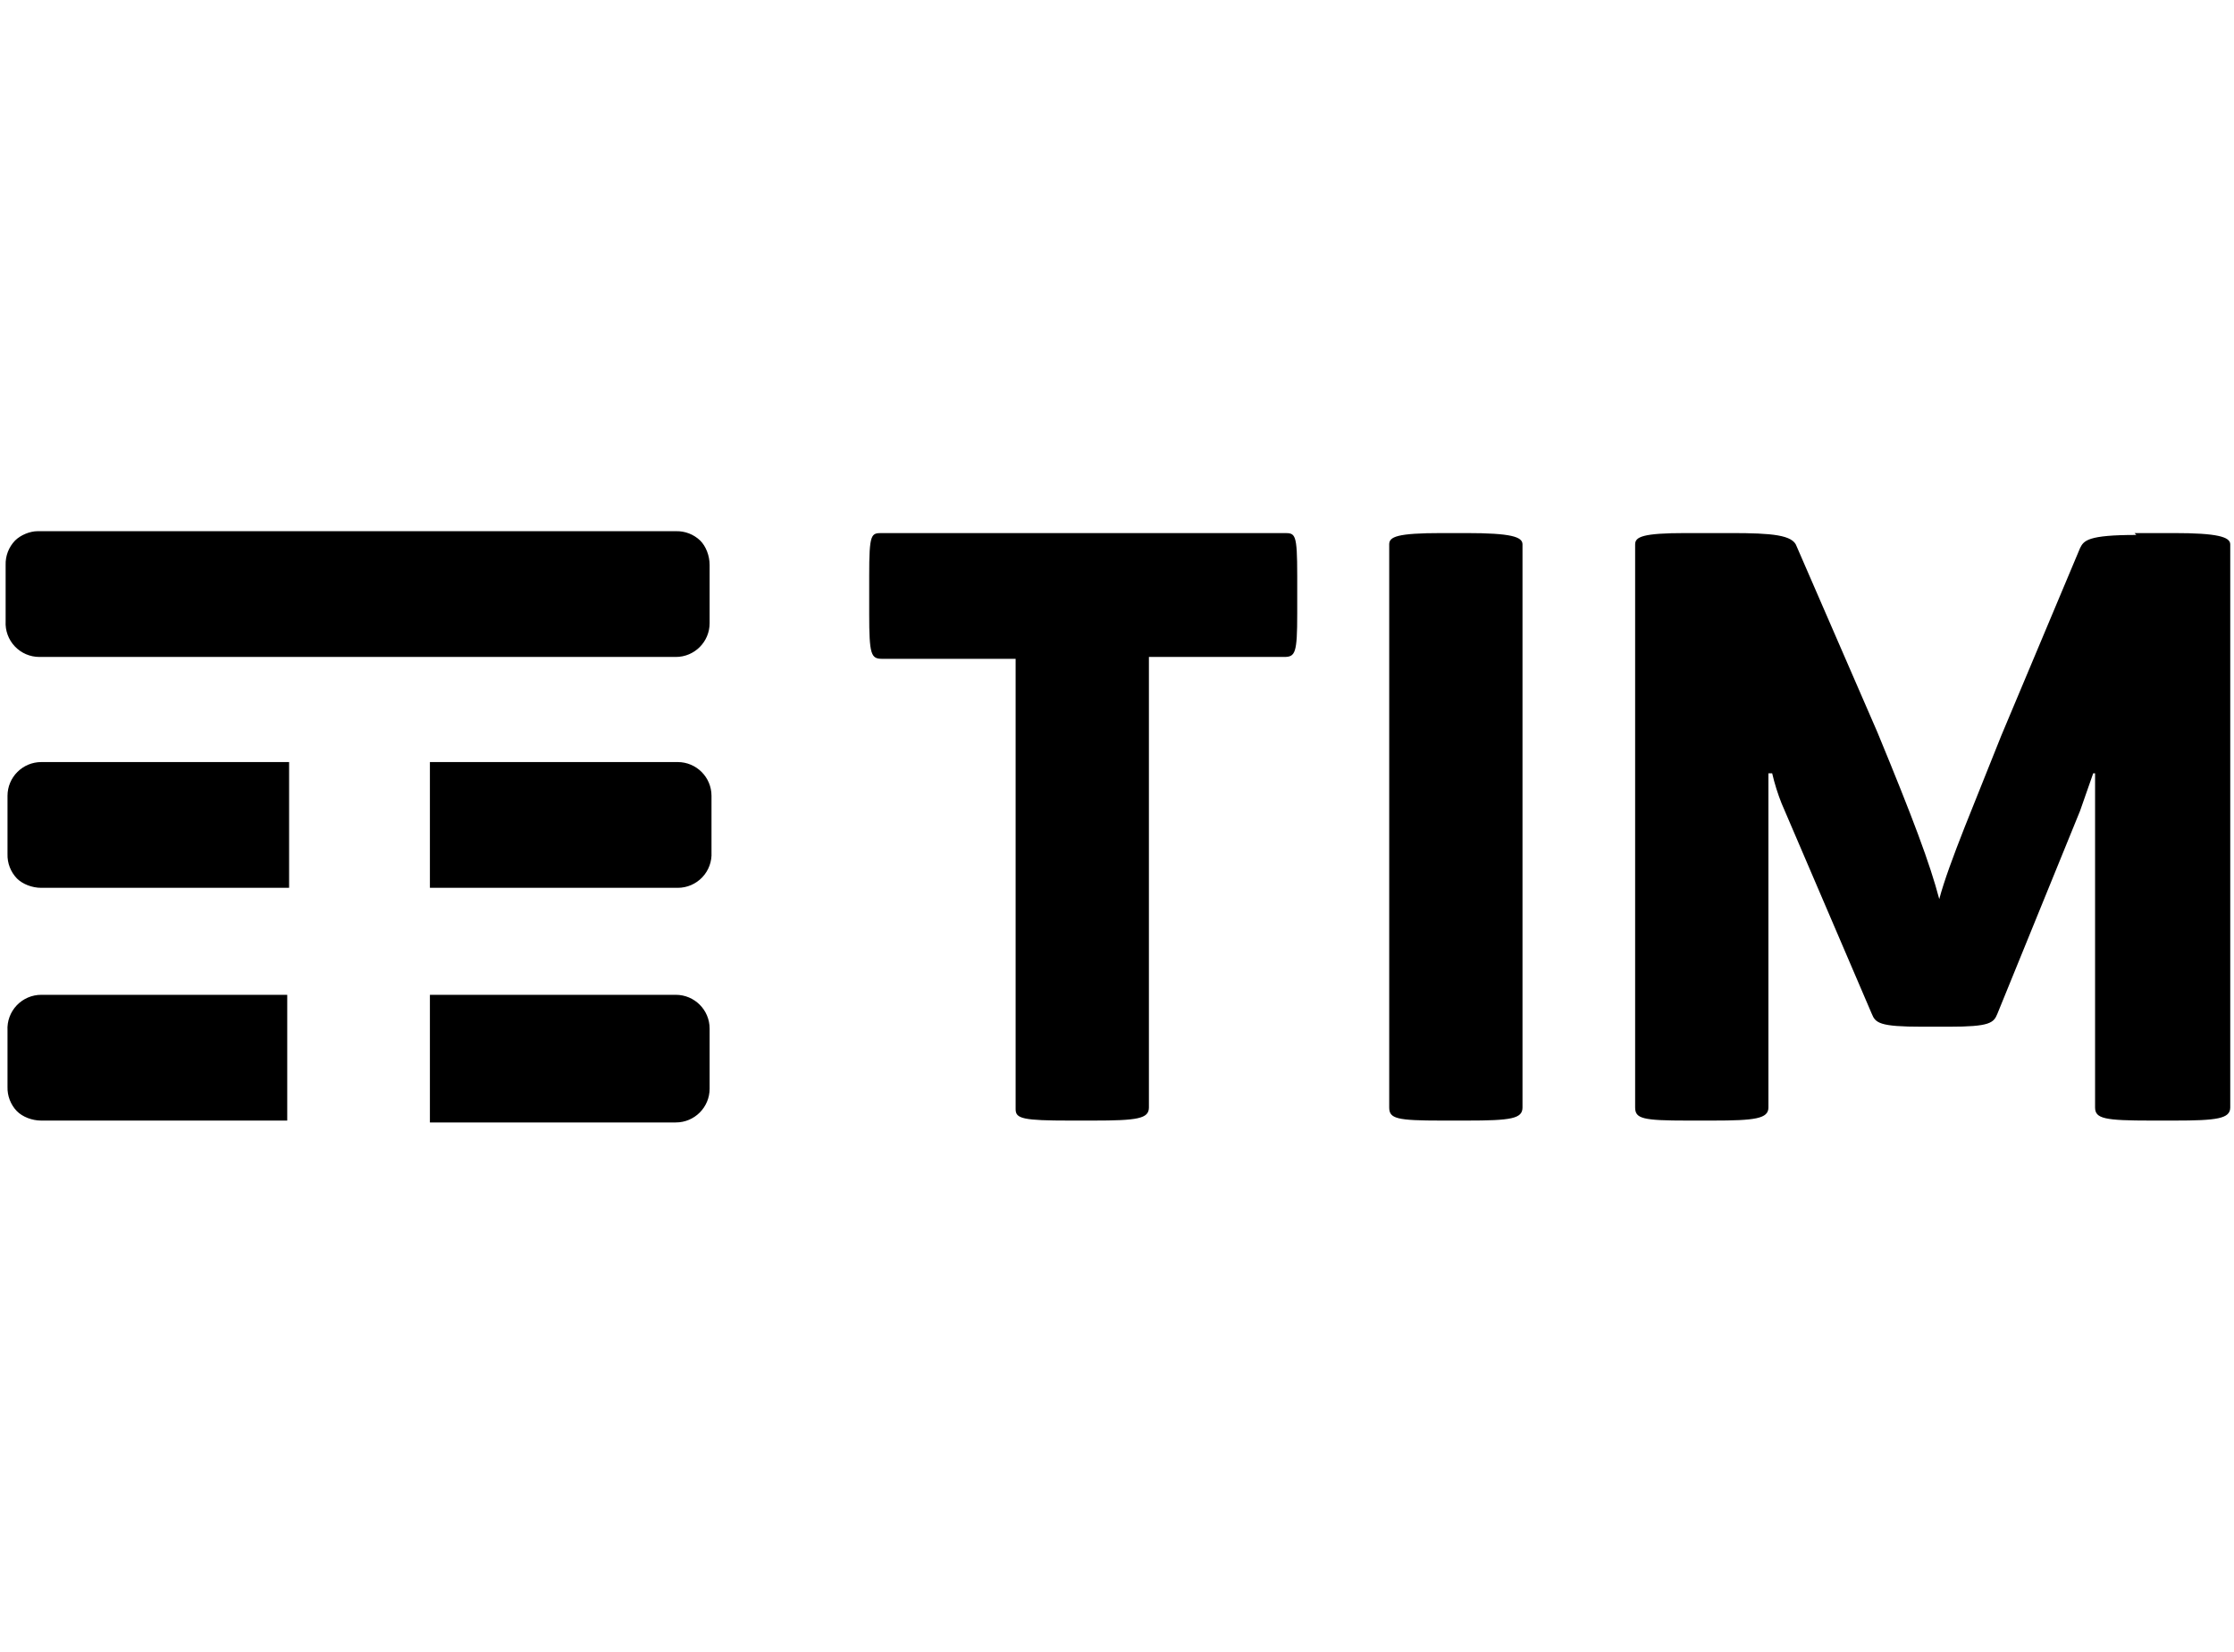
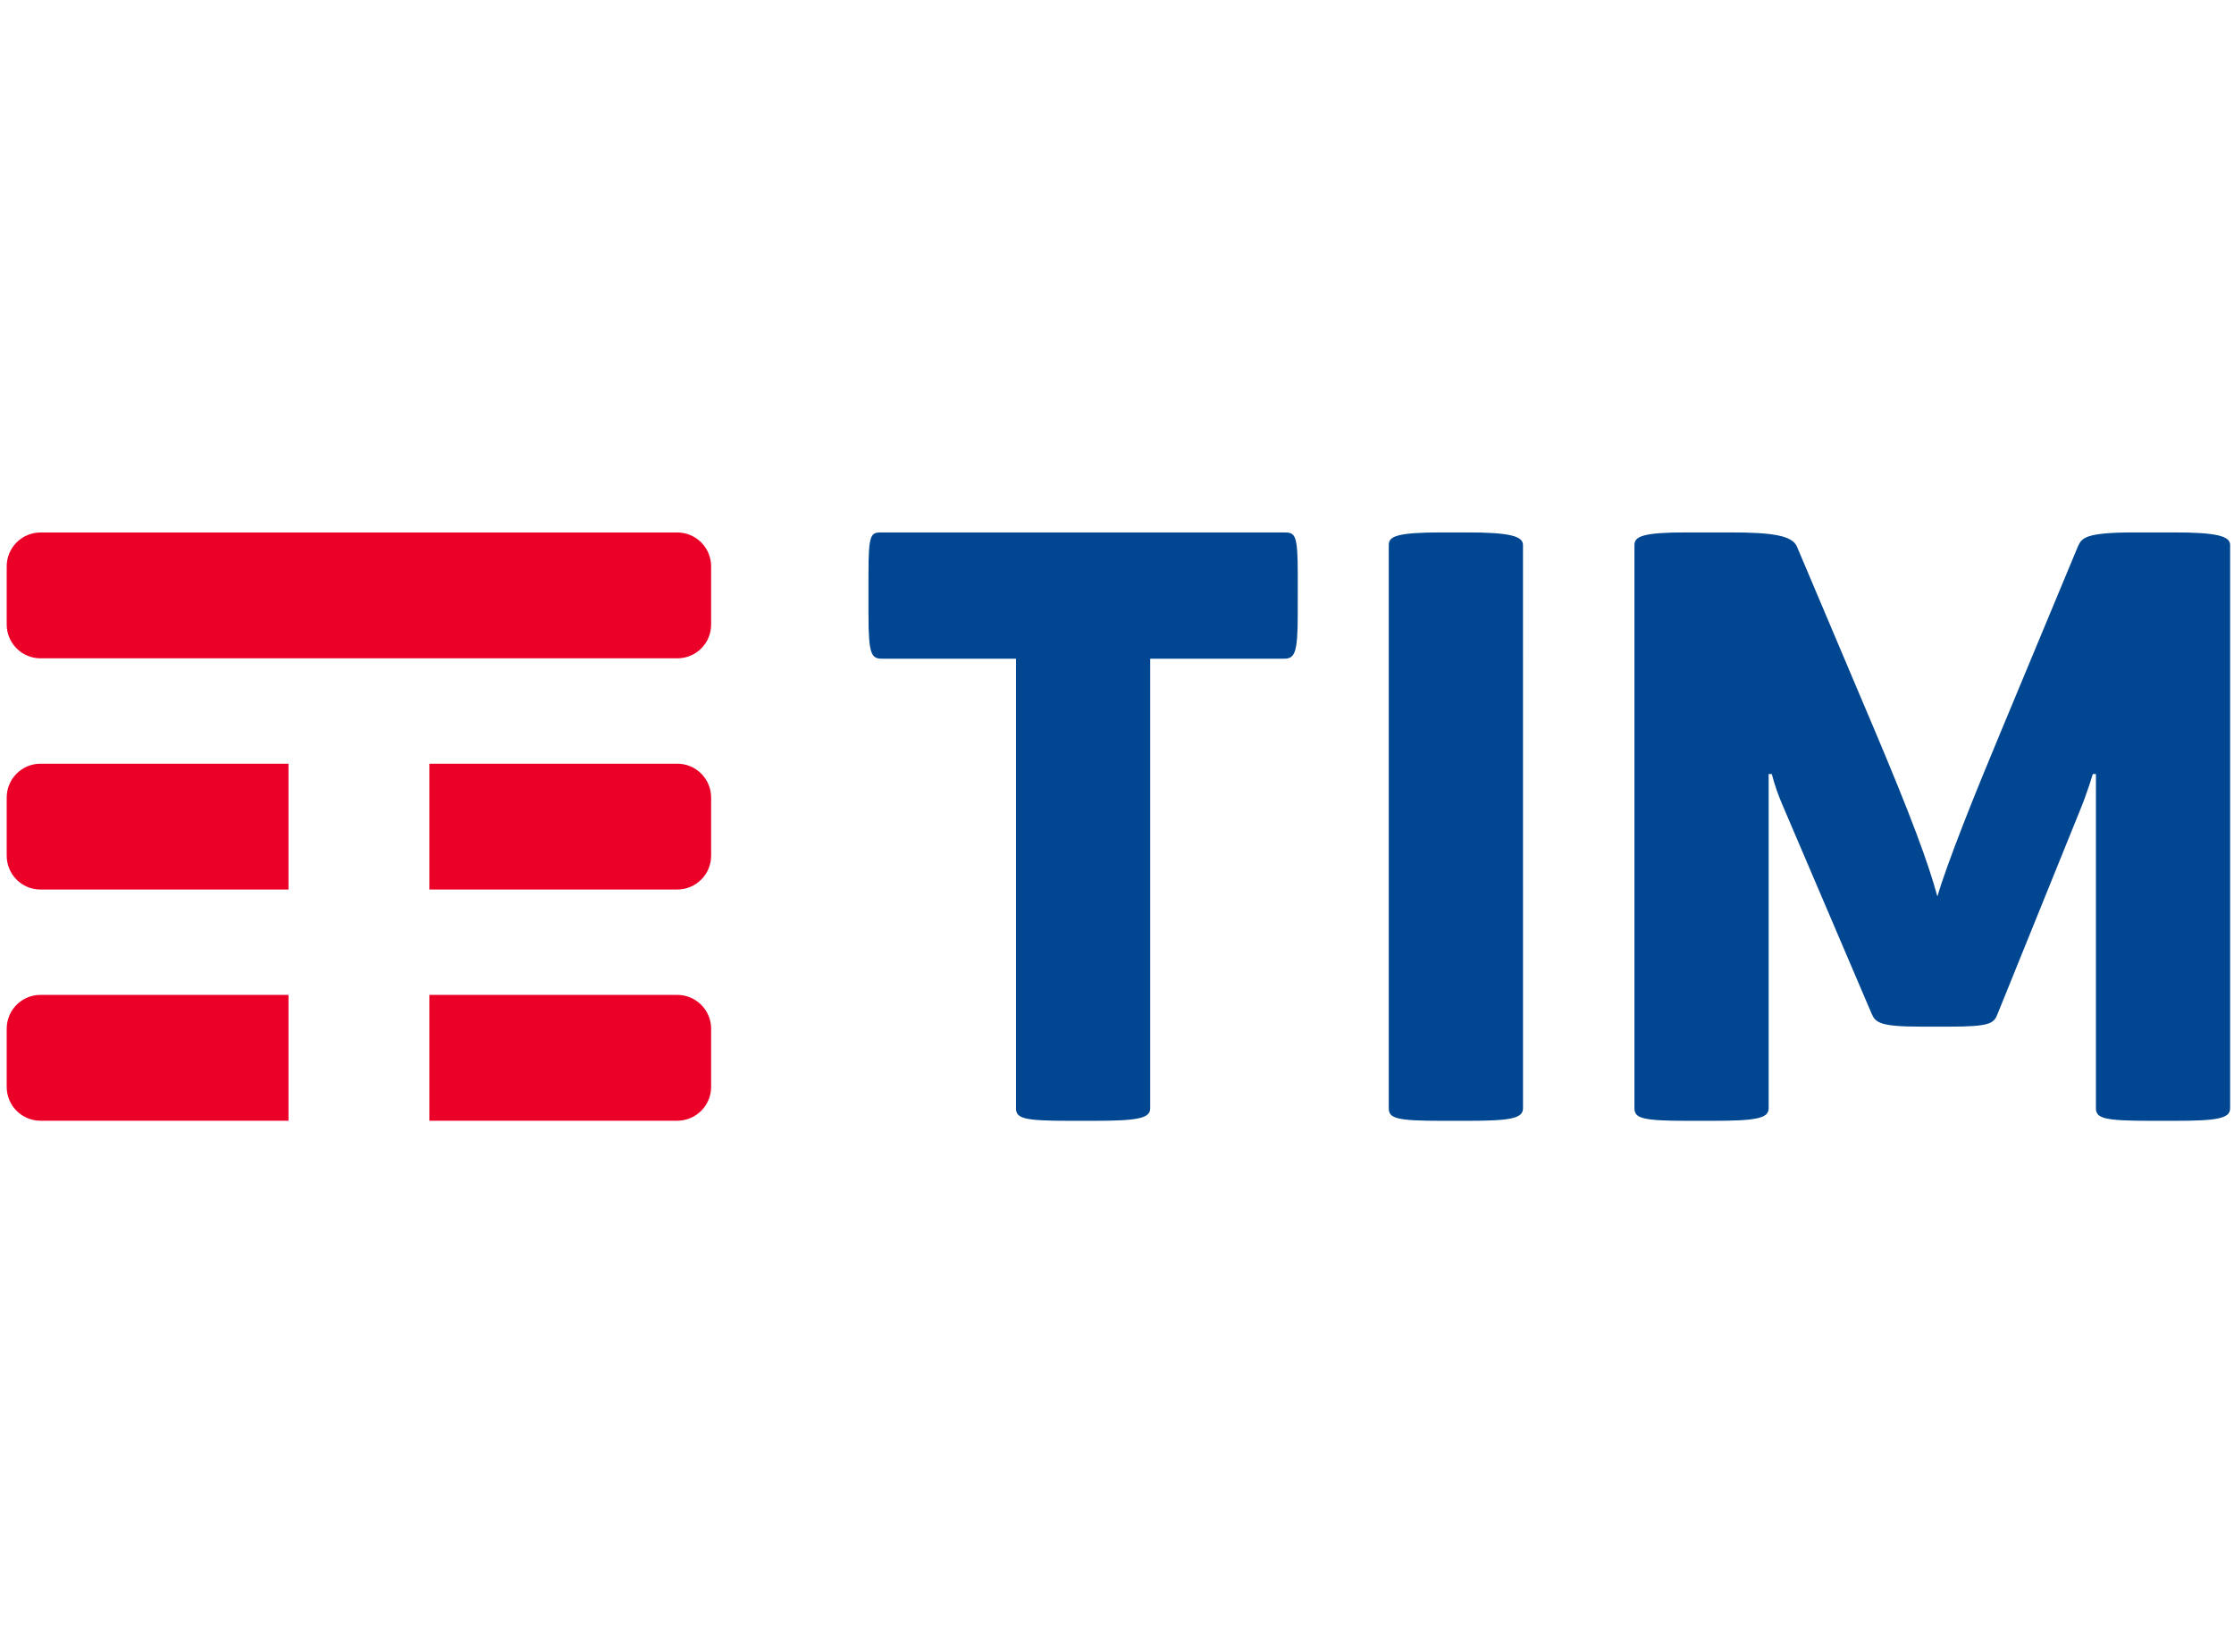
<svg xmlns="http://www.w3.org/2000/svg" role="img" aria-labelledby="tim-svg" viewBox="0 0 119 88">
-   <path fill-rule="evenodd" d="M69.1 30.7c0-2.3-.1-2.3-.7-2.3H47c-.6 0-.7 0-.7 2.3v2c0 2.2.1 2.4.7 2.4h7.1v24c0 .5.4.6 2.9.6h1.2c2.4 0 3-.1 3-.7V35h7.2c.6 0 .7-.2.7-2.3v-2zm9-2.3c2.4 0 3 .2 3 .6v30c0 .6-.6.7-3 .7h-1.3c-2.4 0-2.8-.1-2.8-.7V29c0-.4.4-.6 2.8-.6h1.4zm35.6 0h2.1c2.3 0 3 .2 3 .6v30c0 .6-.7.7-3 .7h-1.2c-2.5 0-3-.1-3-.7V41.2h-.1l-.7 2-4.4 10.8c-.2.5-.4.7-2.6.7h-1.4c-2.3 0-2.5-.2-2.7-.7l-4.8-11.2a11.2 11.2 0 01-.5-1.6h-.2V59c0 .6-.7.7-3 .7h-1.3c-2.4 0-2.8-.1-2.8-.7V29c0-.4.4-.6 2.7-.6h2.4c2.2 0 3.3.1 3.5.7L100 39c1.9 4.6 2.8 7 3.3 8.9.5-1.9 2-5.4 3.3-8.7l4.2-10c.2-.4.4-.7 3-.7zM2.2 35H36a1.8 1.8 0 001.8-1.8v-3.1c0-.5-.2-1-.5-1.3a1.8 1.8 0 00-1.3-.5H2c-.4 0-.9.2-1.2.5a1.8 1.8 0 00-.5 1.3v3a1.8 1.8 0 001.8 1.9zm0 5.6h13.2v6.7H2.2c-.5 0-1-.2-1.3-.5a1.8 1.8 0 01-.5-1.3v-3.1a1.8 1.8 0 011.8-1.8zm33.9 0a1.8 1.8 0 011.8 1.8v3a1.8 1.8 0 01-1.8 1.9H22.9v-6.7H36zM36 53a1.8 1.8 0 011.8 1.8V58a1.8 1.8 0 01-1.8 1.8H22.9V53H36zM2 53h13.3v6.7H2.2c-.5 0-1-.2-1.3-.5a1.8 1.8 0 01-.5-1.3v-3A1.8 1.8 0 012.2 53z" clip-rule="evenodd" />
+   <path fill="#004691" fill-rule="evenodd" d="M69.129 30.664c0-2.215-.126-2.299-.753-2.299H47.013c-.627 0-.753 0-.752 2.3v2.047c0 2.215.167 2.382.752 2.382h7.107v23.95c0 .543.418.669 2.843.669h1.254c2.383 0 3.052-.126 3.052-.669v-23.95h7.107c.585 0 .752-.25.752-2.382l.001-2.048Zm9.03-2.299c2.299 0 2.967.209 2.967.669l.001 30.01c0 .543-.669.669-2.968.669H76.82c-2.425 0-2.843-.126-2.843-.669v-30.01c0-.46.418-.669 2.843-.669h1.339Zm35.576 0h2.091c2.299 0 2.968.209 2.968.669v30.01c0 .543-.669.669-2.968.669h-1.254c-2.467 0-2.927-.126-2.927-.669V41.238h-.167s-.293 1.004-.711 2.007l-4.348 10.741c-.208.544-.376.71-2.633.71h-1.422c-2.216 0-2.466-.208-2.675-.71l-4.766-11.16a11.164 11.164 0 0 1-.544-1.588h-.167v17.806c0 .543-.669.669-3.01.669h-1.296c-2.383 0-2.843-.126-2.843-.669v-30.01c0-.46.46-.669 2.76-.669h2.34c2.258 0 3.303.167 3.554.752l4.139 9.78c1.923 4.556 2.843 7.022 3.344 8.862.544-1.84 1.965-5.392 3.345-8.694l4.139-9.948c.209-.46.376-.752 3.051-.752Z" clip-rule="evenodd" />
+   <path fill="#EB0028" d="M36.077 35.073H2.161a1.801 1.801 0 0 1-1.804-1.802v-3.099a1.798 1.798 0 0 1 .526-1.273 1.8 1.8 0 0 1 1.277-.53h33.917a1.796 1.796 0 0 1 1.281.535 1.8 1.8 0 0 1 .522 1.268v3.098a1.797 1.797 0 0 1-1.803 1.803Zm-20.71 5.614H2.161A1.803 1.803 0 0 0 .357 42.49v3.098a1.8 1.8 0 0 0 1.803 1.803h13.207v-6.704Zm21.991.535a1.792 1.792 0 0 0-1.281-.535H22.87v6.703h13.207c.501 0 .954-.204 1.281-.534.322-.325.522-.774.522-1.268V42.49c0-.495-.199-.943-.522-1.268Zm0 12.317a1.796 1.796 0 0 0-1.281-.535l-.001.001H22.87v6.703h13.207c.501 0 .954-.205 1.281-.535.322-.325.522-.773.522-1.268v-3.098c0-.495-.199-.942-.522-1.268Zm-21.991-.535H2.161a1.802 1.802 0 0 0-1.668 1.112c-.09.22-.137.454-.136.691v3.098a1.8 1.8 0 0 0 1.803 1.803h13.207v-6.704Z" />
</svg>
